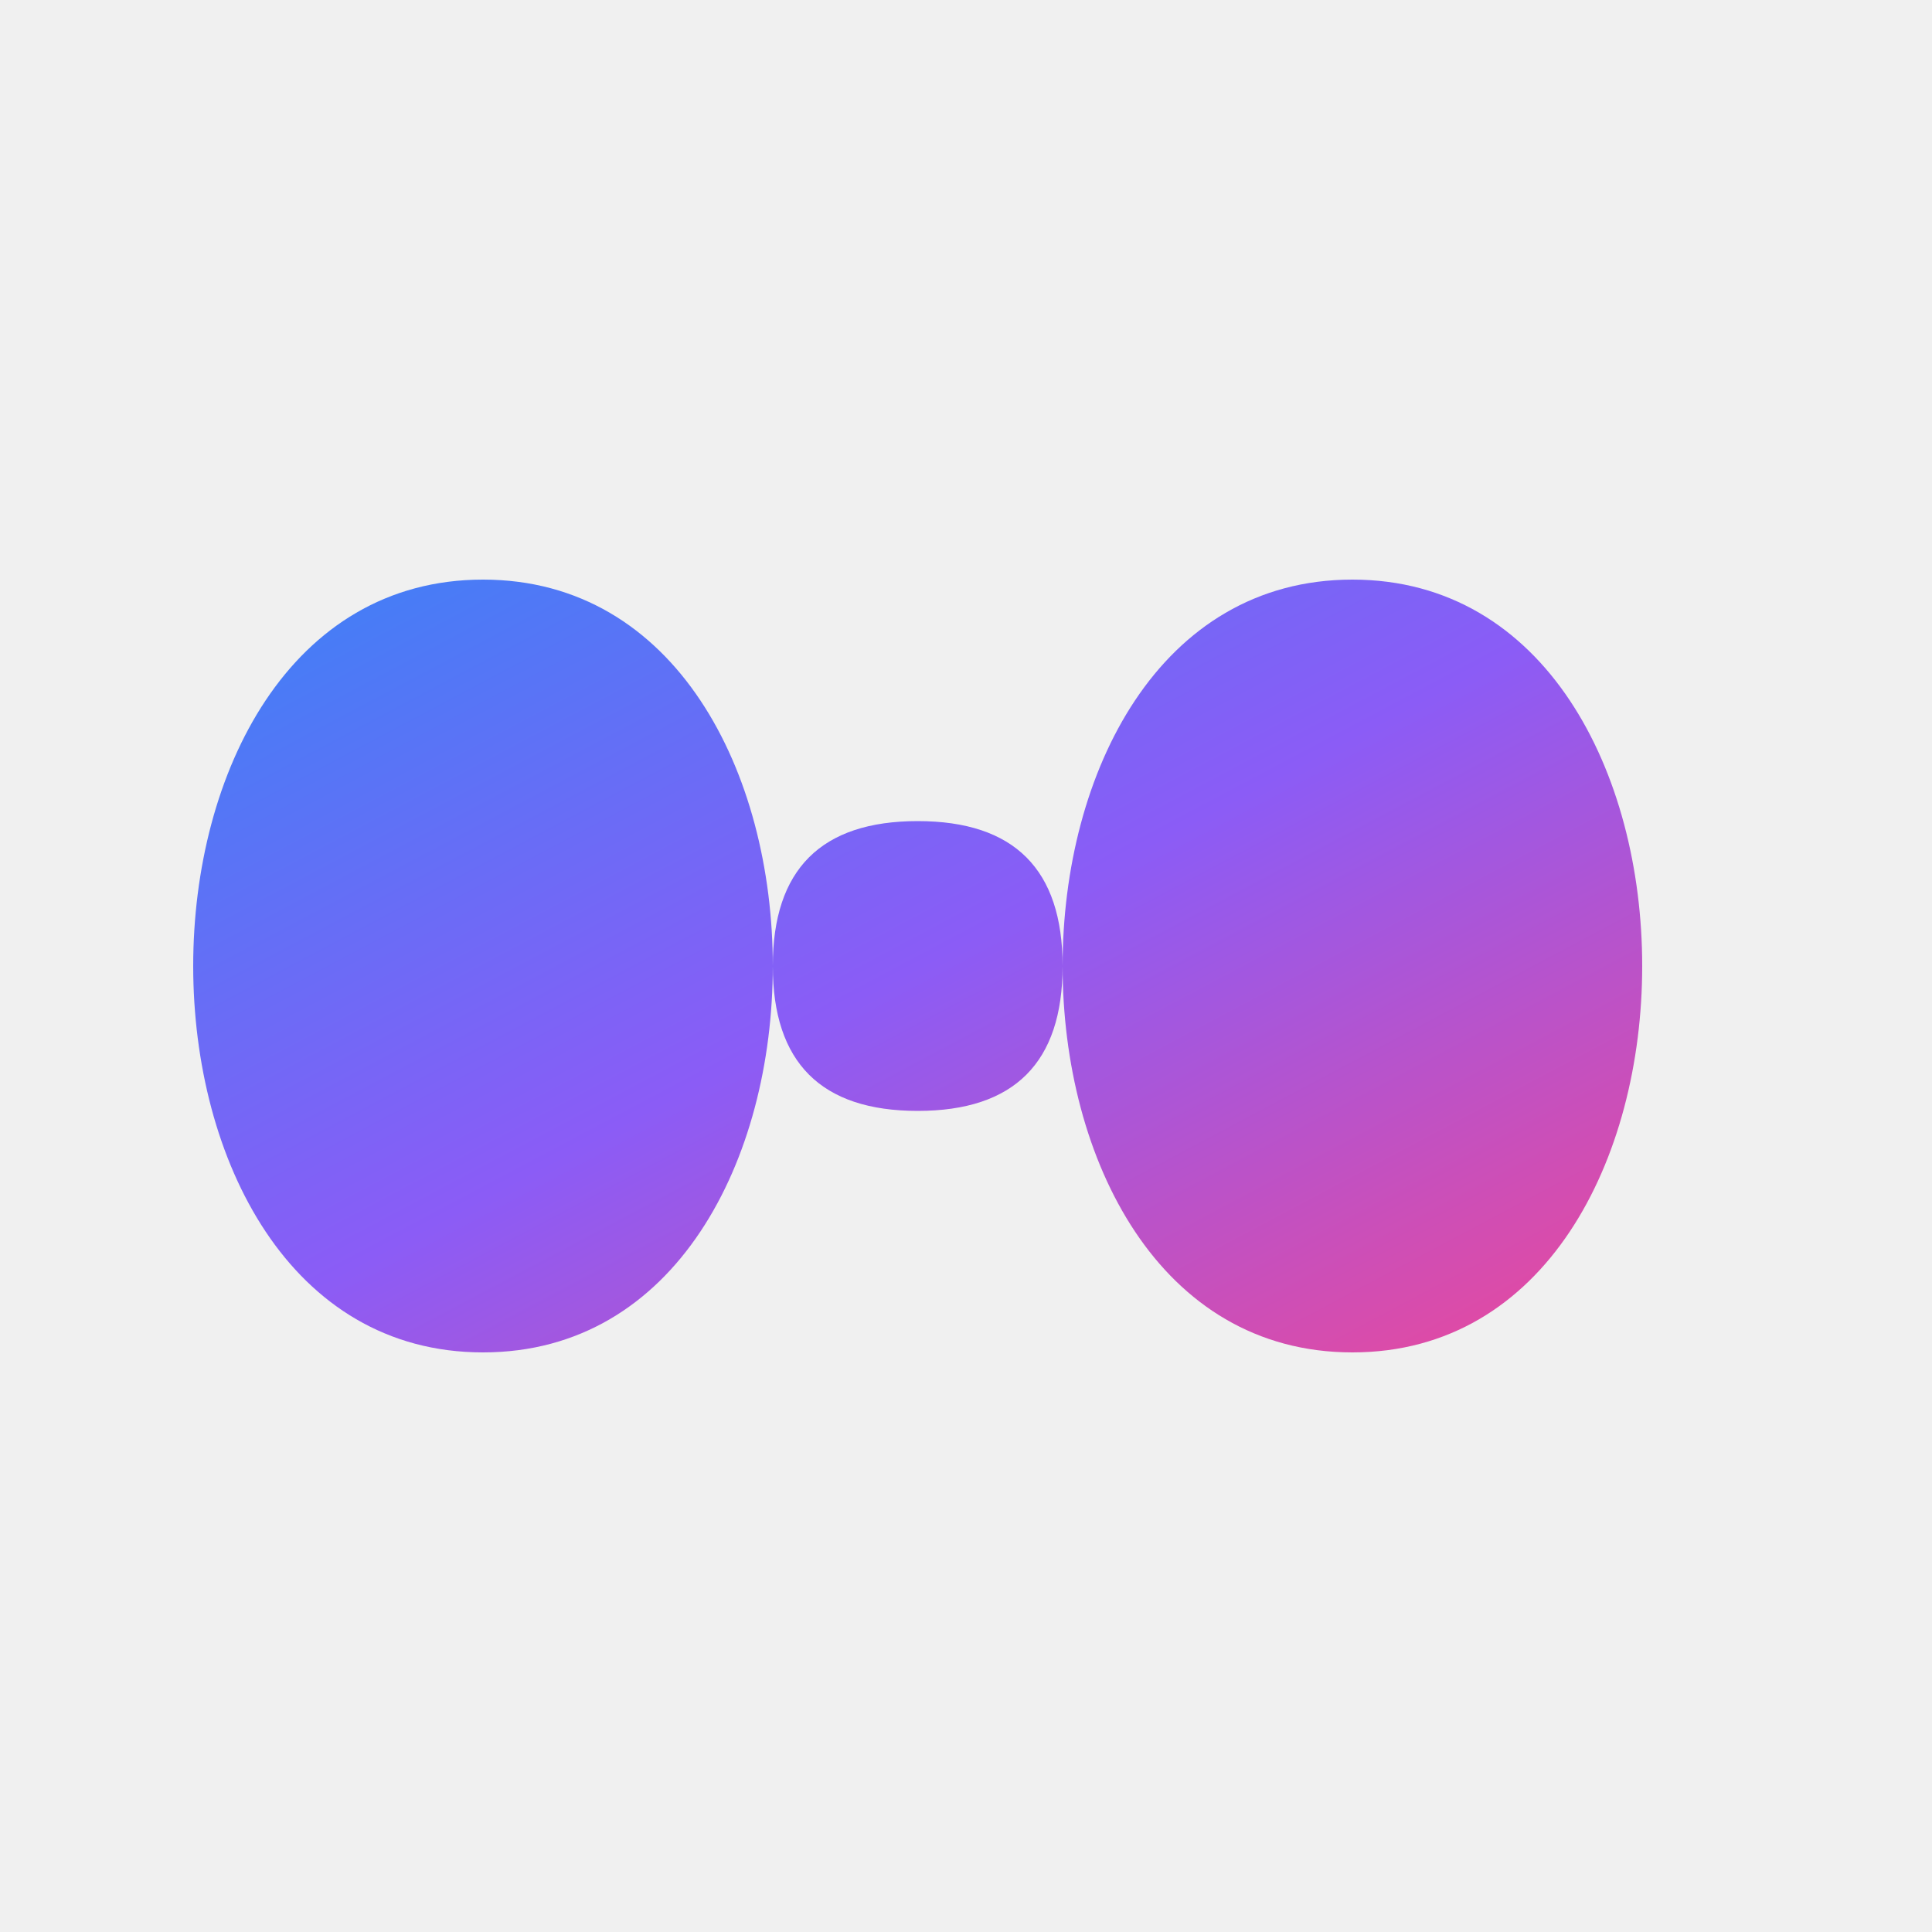
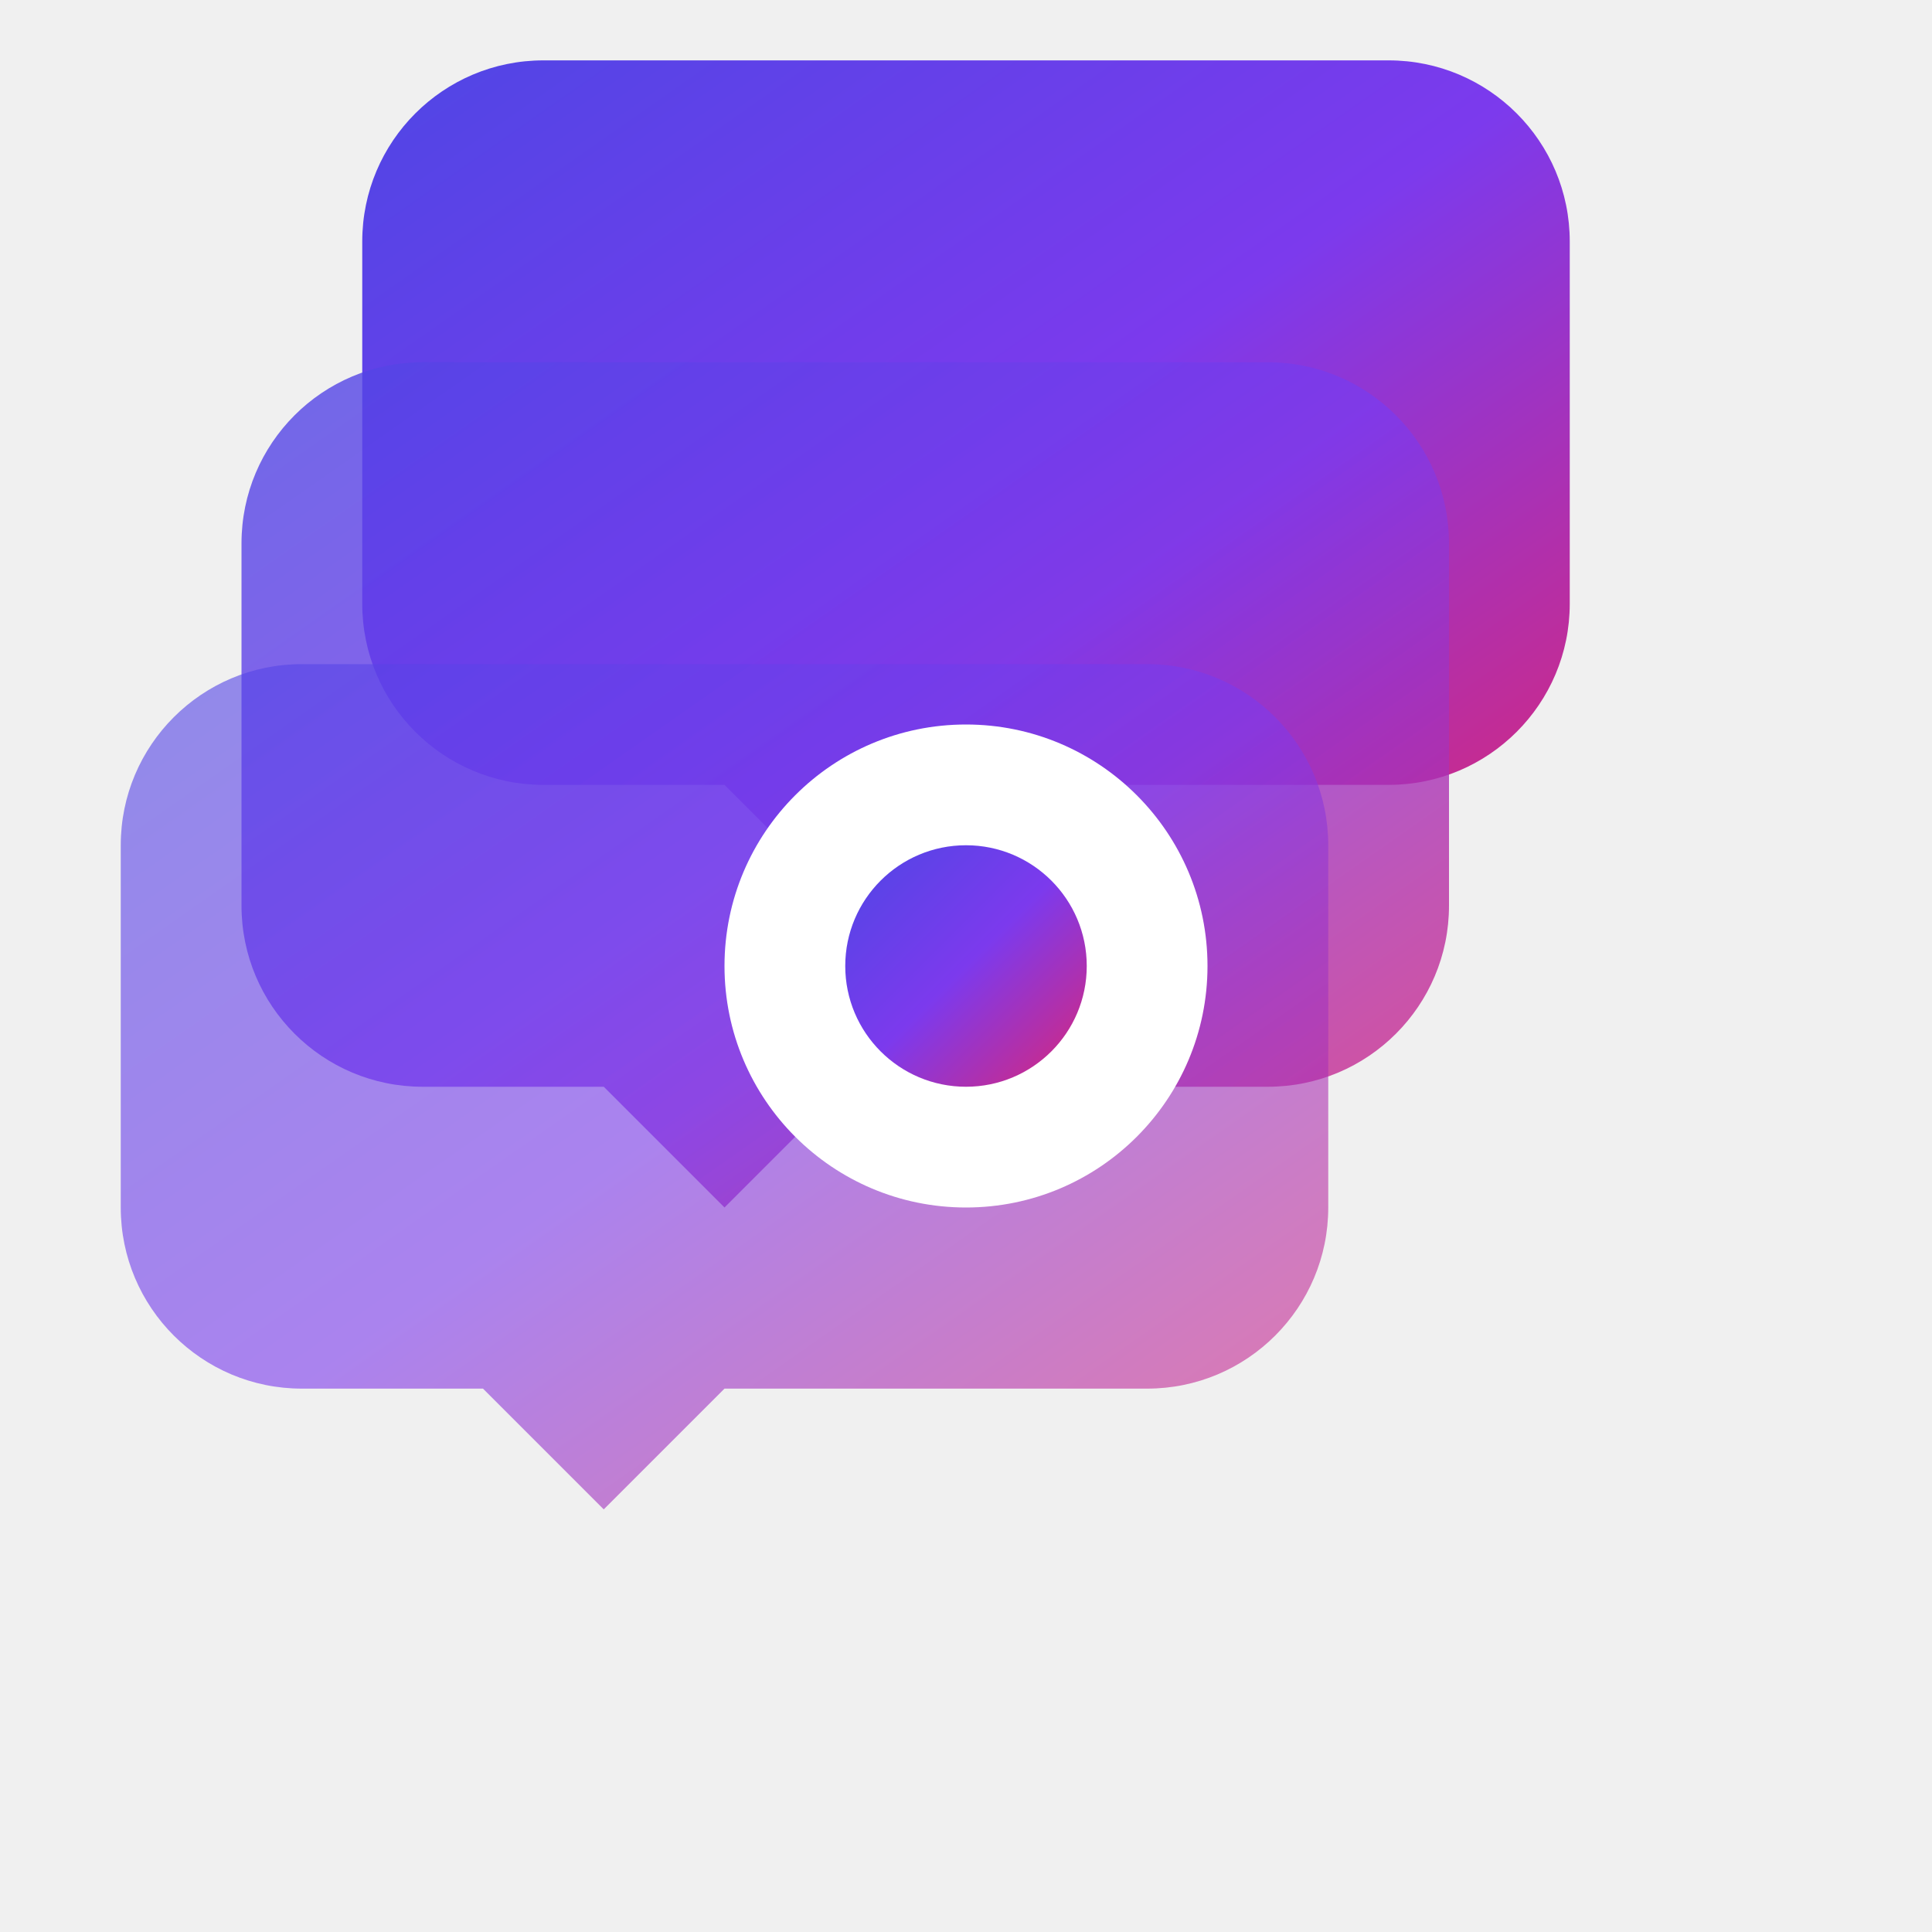
- <svg xmlns="http://www.w3.org/2000/svg" width="200" height="200" viewBox="0 0 200 200" fill="none">
+ <svg xmlns="http://www.w3.org/2000/svg" width="64" height="64" viewBox="0 0 64 64" fill="none">
  <defs>
    <linearGradient id="logoGradient" x1="0%" y1="0%" x2="100%" y2="100%">
-       <stop offset="0%" style="stop-color:#3B82F6;stop-opacity:1" />
-       <stop offset="50%" style="stop-color:#8B5CF6;stop-opacity:1" />
-       <stop offset="100%" style="stop-color:#EC4899;stop-opacity:1" />
+       <stop offset="0%" style="stop-color:#4F46E5;stop-opacity:1" />
+       <stop offset="50%" style="stop-color:#7C3AED;stop-opacity:1" />
+       <stop offset="100%" style="stop-color:#DB2777;stop-opacity:1" />
    </linearGradient>
  </defs>
-   <path d="M50 60C30 60 20 80 20 100C20 120 30 140 50 140C70 140 80 120 80 100C80 90 85 85 95 85C105 85 110 90 110 100C110 120 120 140 140 140C160 140 170 120 170 100C170 80 160 60 140 60C120 60 110 80 110 100C110 110 105 115 95 115C85 115 80 110 80 100C80 80 70 60 50 60Z" fill="url(#logoGradient)" />
+   <path d="M12 8C12 4.686 14.686 2 18 2H46C49.314 2 52 4.686 52 8V20C52 23.314 49.314 26 46 26H32L28 30L24 26H18C14.686 26 12 23.314 12 20V8Z" fill="url(#logoGradient)" />
+   <path d="M8 18C8 14.686 10.686 12 14 12H42C45.314 12 48 14.686 48 18V30C48 33.314 45.314 36 42 36H28L24 40L20 36H14C10.686 36 8 33.314 8 30V18Z" fill="url(#logoGradient)" fill-opacity="0.8" />
+   <path d="M4 28C4 24.686 6.686 22 10 22H38C41.314 22 44 24.686 44 28V40C44 43.314 41.314 46 38 46H24L20 50L16 46H10C6.686 46 4 43.314 4 40V28Z" fill="url(#logoGradient)" fill-opacity="0.6" />
+   <circle cx="32" cy="32" r="8" fill="white" />
+   <path d="M28 32C28 29.791 29.791 28 32 28S36 29.791 36 32S34.209 36 32 36S28 34.209 28 32Z" fill="url(#logoGradient)" />
</svg>
